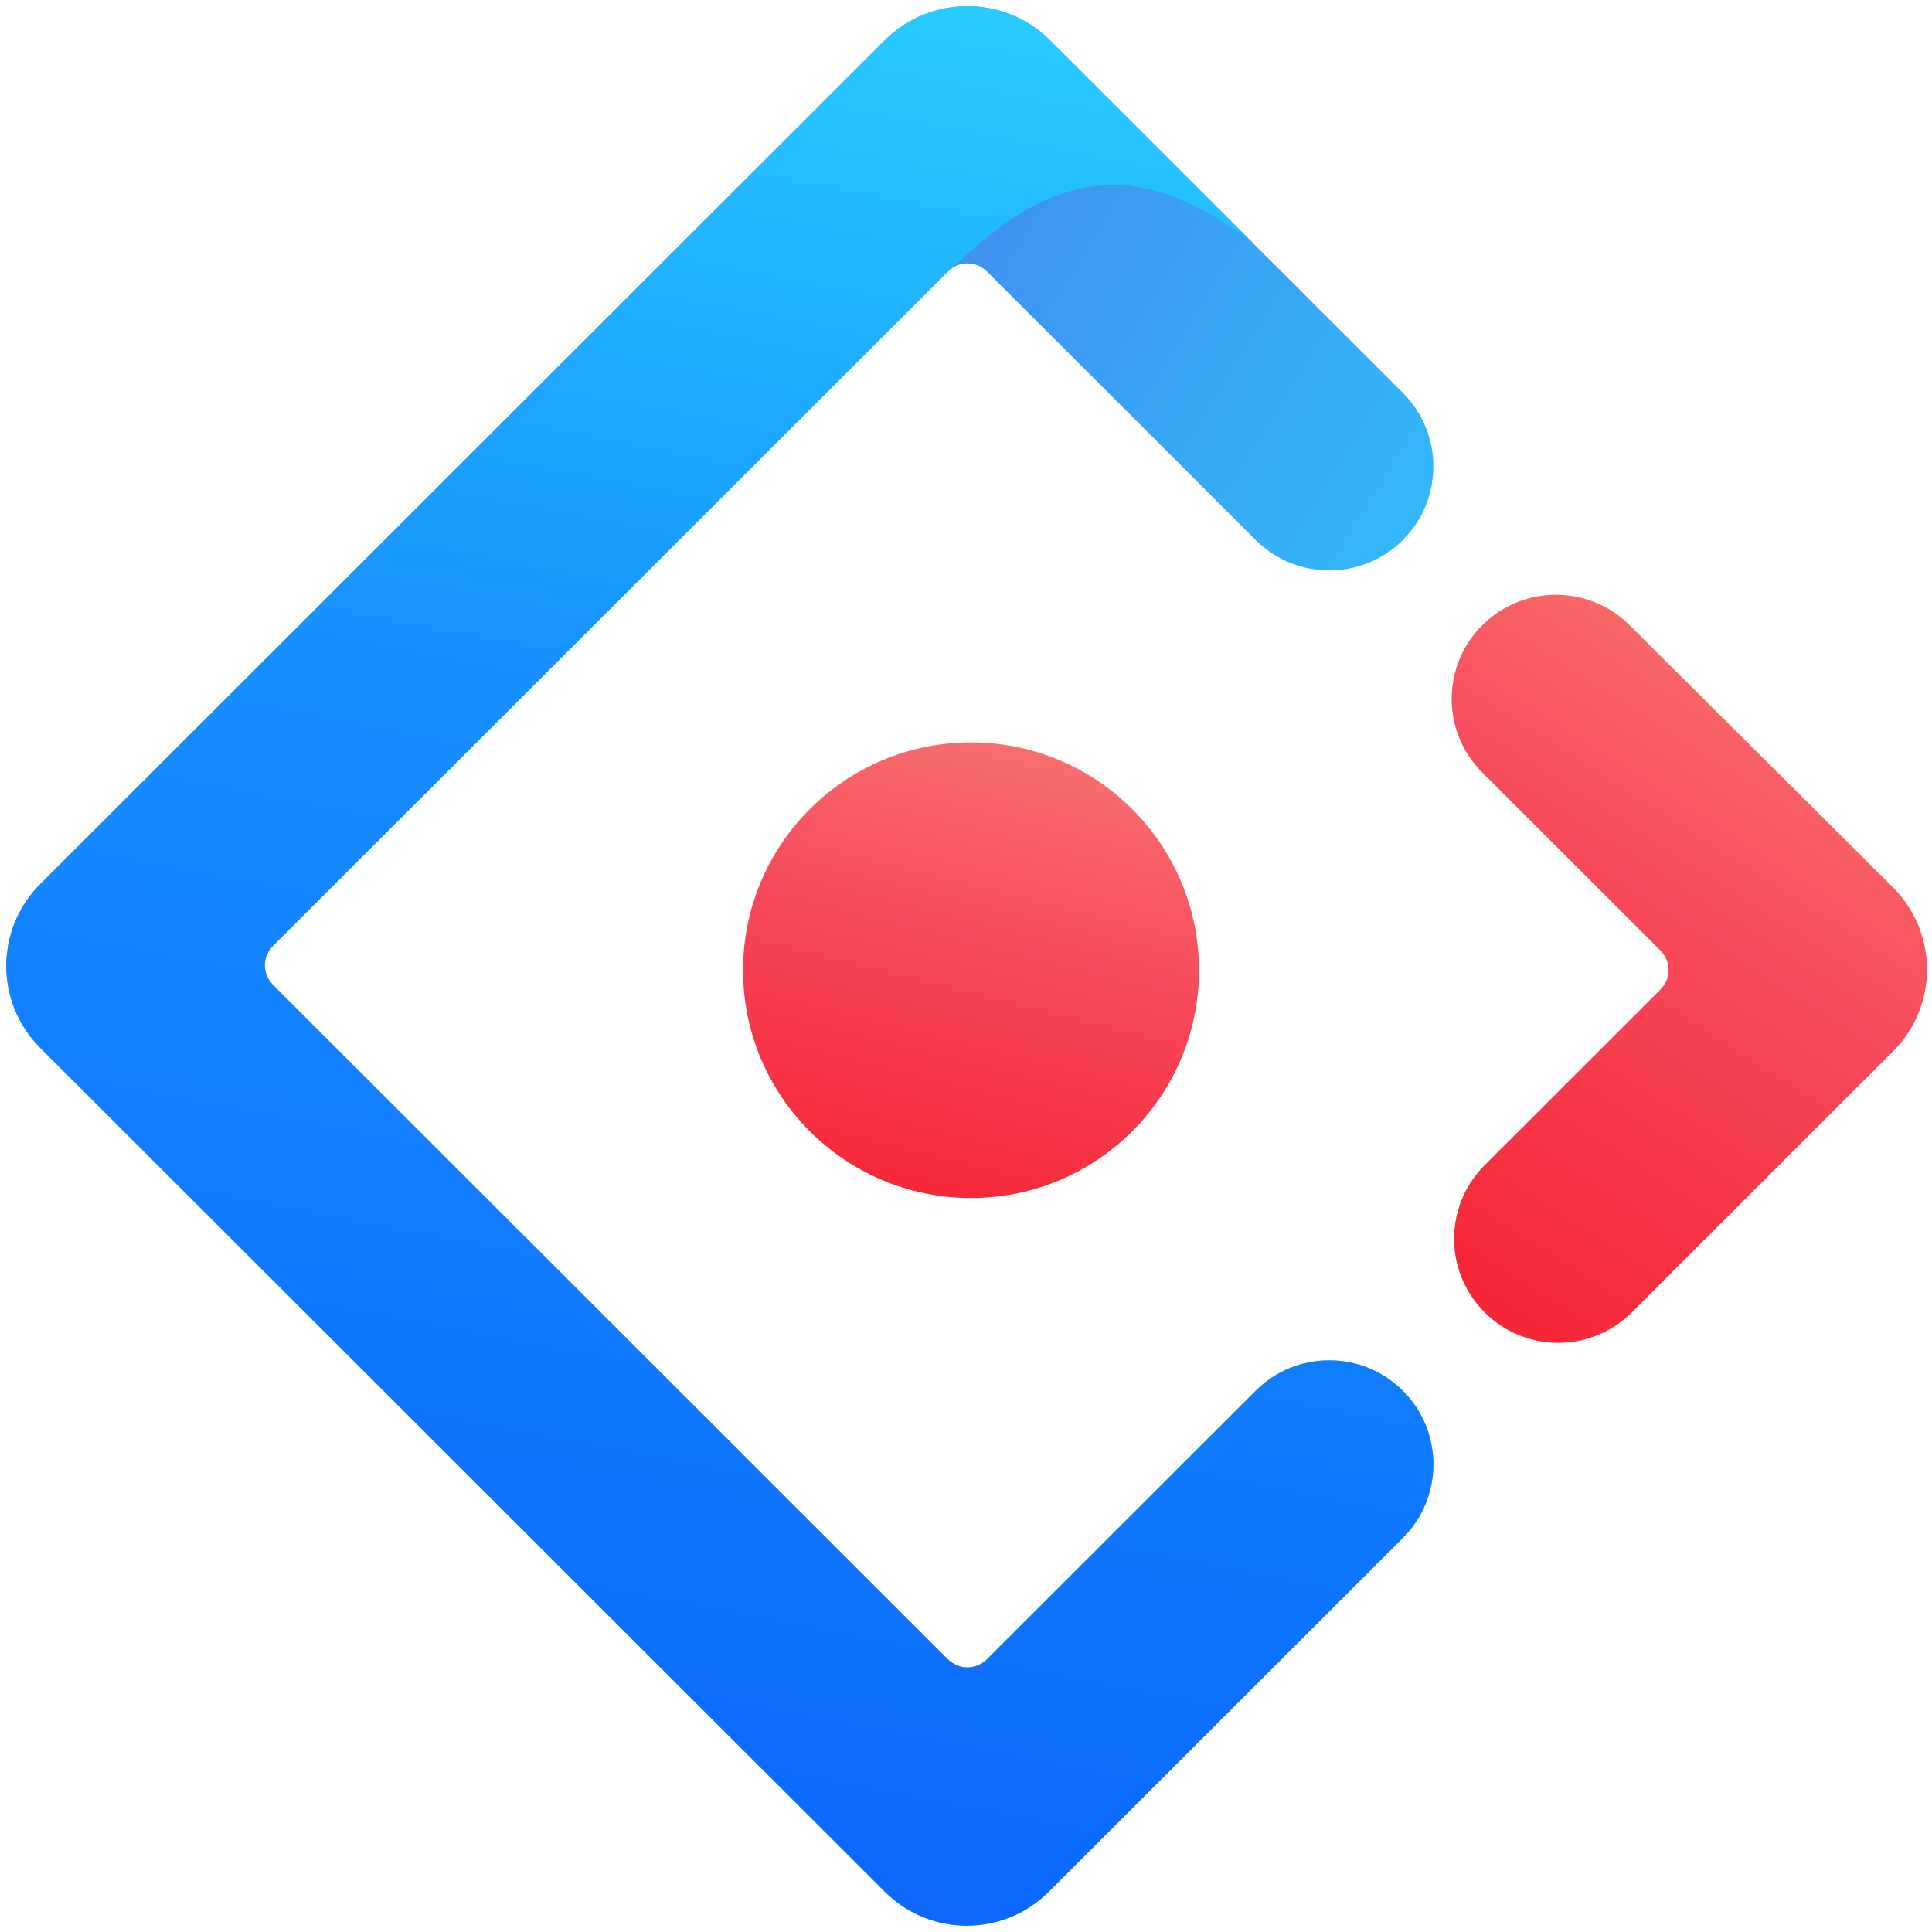
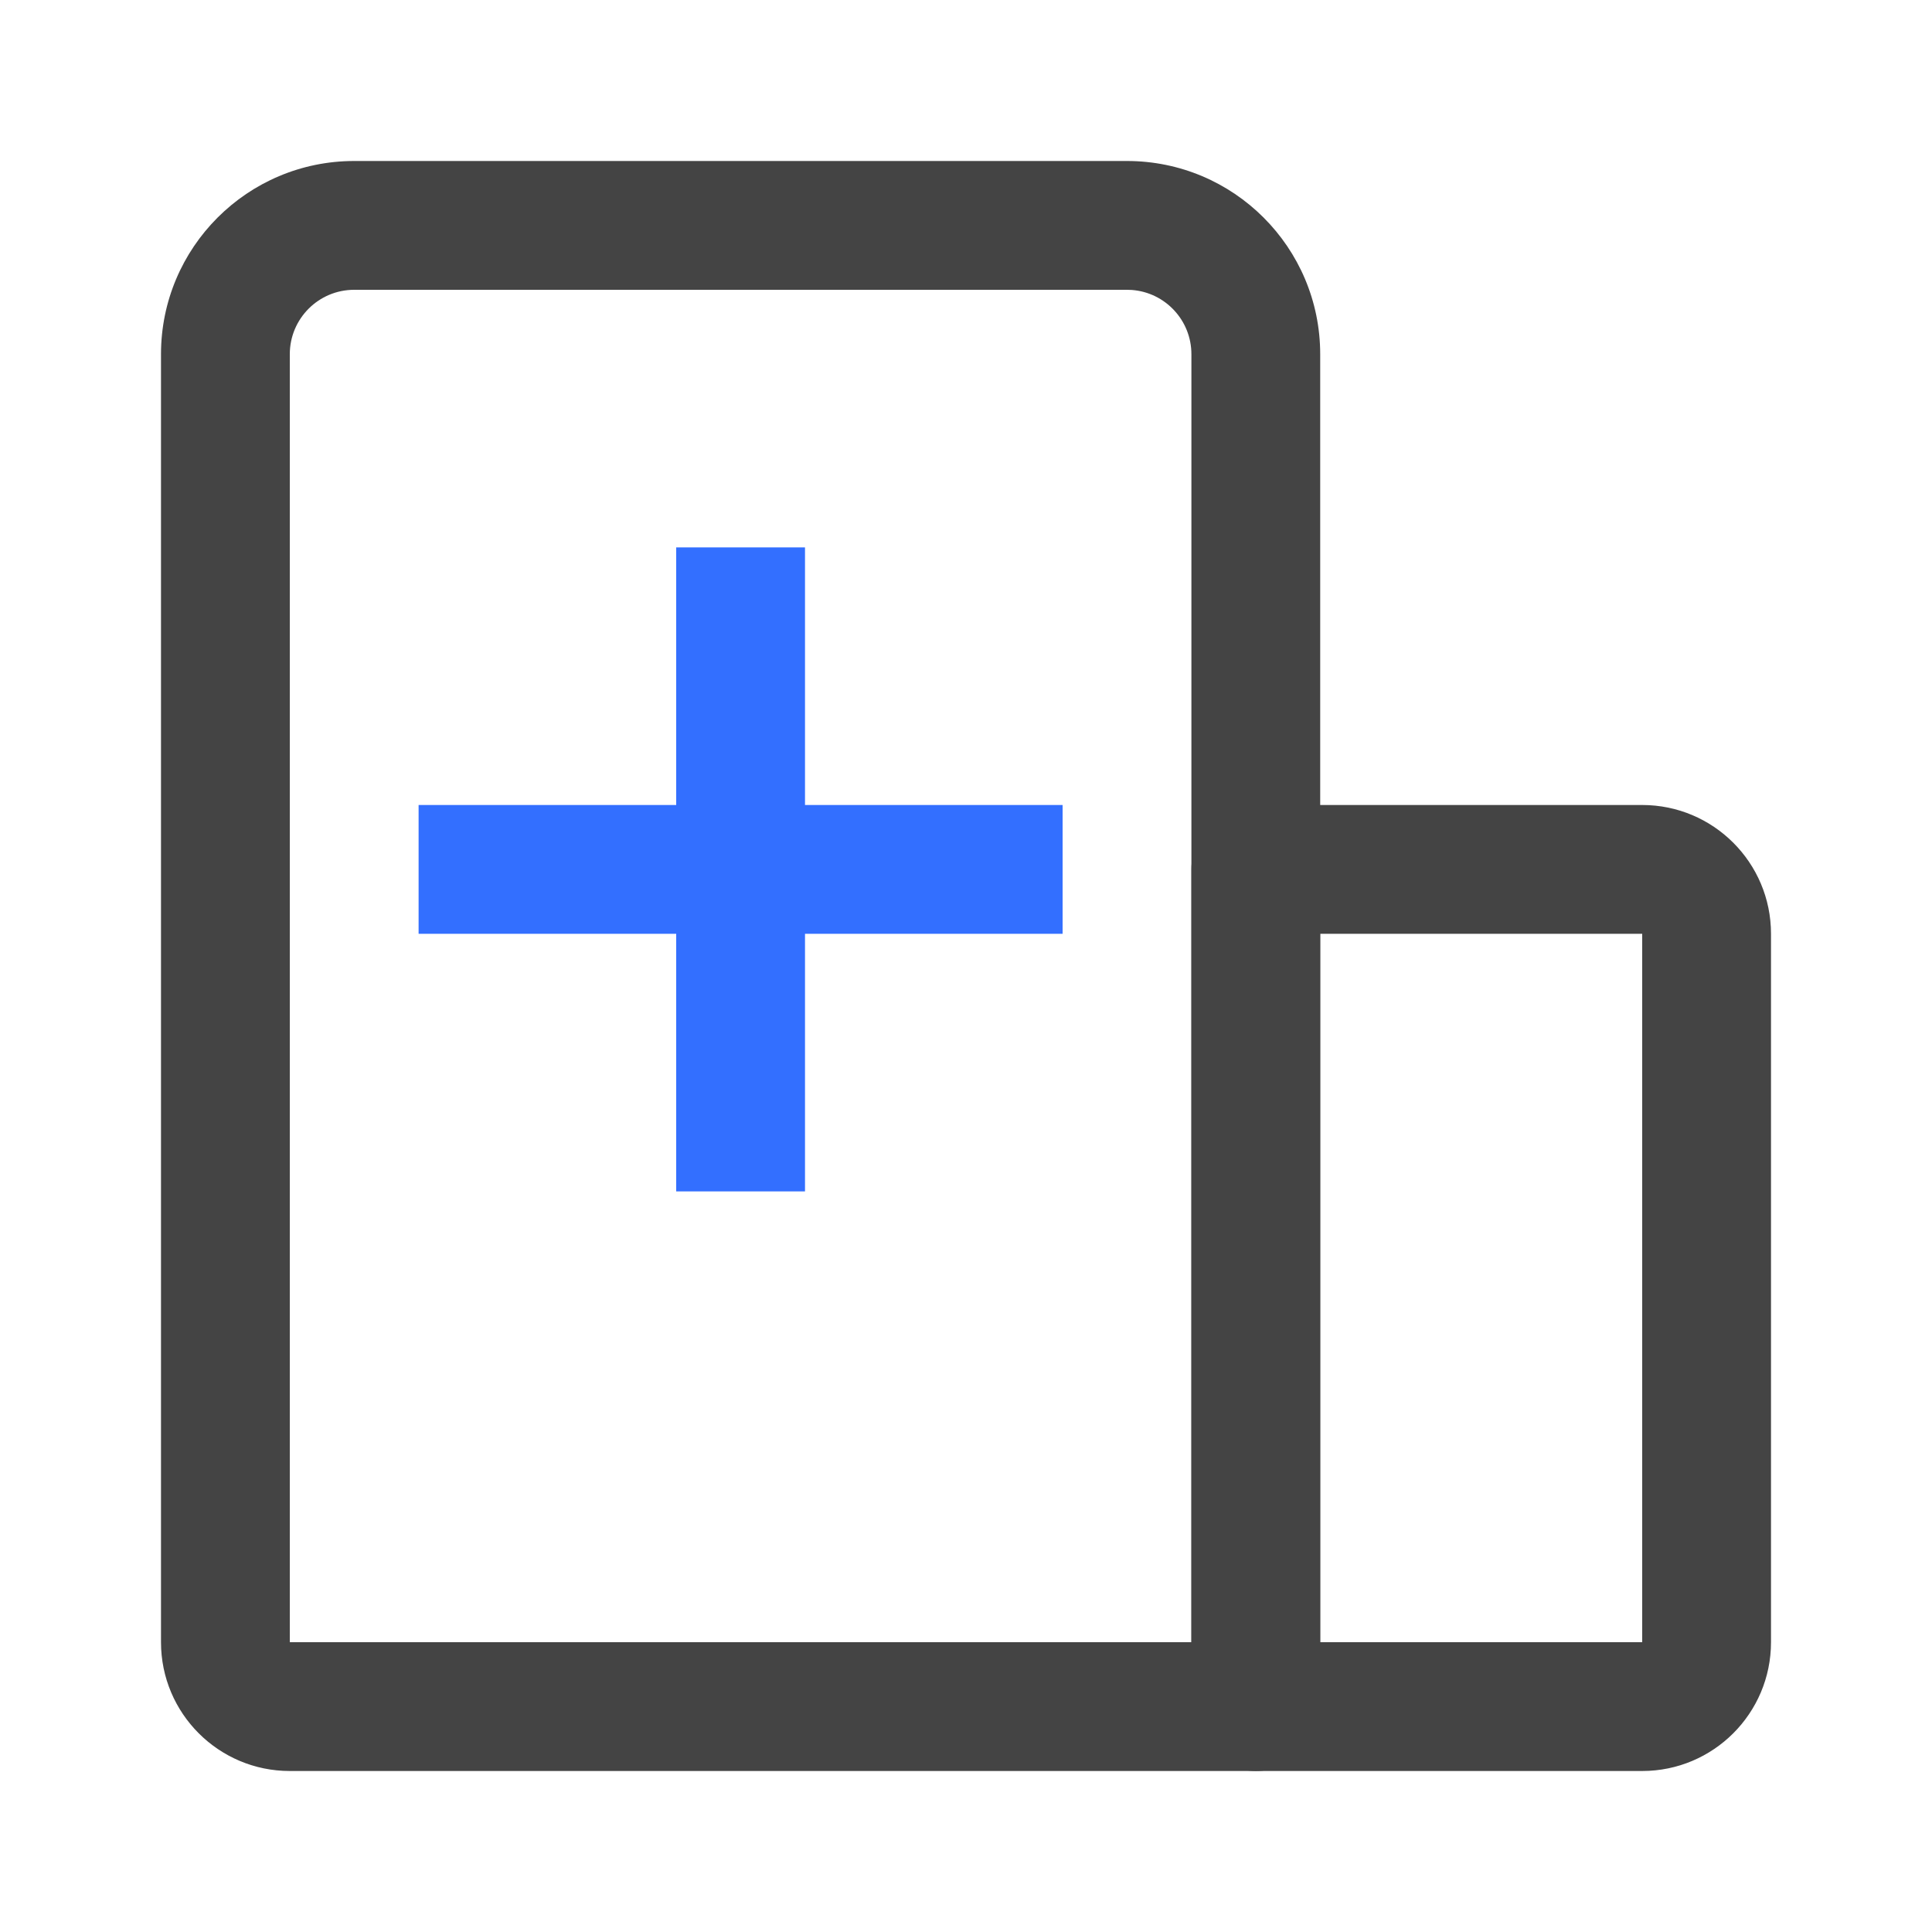
- <svg xmlns="http://www.w3.org/2000/svg" width="200" height="200" version="1.1" viewBox="0 0 200 200">
-   <defs>
-     <linearGradient id="linearGradient-1" x1="62.102%" x2="108.197%" y1="0%" y2="37.864%">
-       <stop offset="0%" stop-color="#4285EB" />
-       <stop offset="100%" stop-color="#2EC7FF" />
-     </linearGradient>
-     <linearGradient id="linearGradient-2" x1="69.644%" x2="54.043%" y1="0%" y2="108.457%">
-       <stop offset="0%" stop-color="#29CDFF" />
-       <stop offset="37.86%" stop-color="#148EFF" />
-       <stop offset="100%" stop-color="#0A60FF" />
-     </linearGradient>
-     <linearGradient id="linearGradient-3" x1="69.691%" x2="16.723%" y1="-12.974%" y2="117.391%">
-       <stop offset="0%" stop-color="#FA816E" />
-       <stop offset="41.473%" stop-color="#F74A5C" />
-       <stop offset="100%" stop-color="#F51D2C" />
-     </linearGradient>
-     <linearGradient id="linearGradient-4" x1="68.128%" x2="30.44%" y1="-35.691%" y2="114.943%">
-       <stop offset="0%" stop-color="#FA8E7D" />
-       <stop offset="51.264%" stop-color="#F74A5C" />
-       <stop offset="100%" stop-color="#F51D2C" />
-     </linearGradient>
-   </defs>
-   <g id="Page-1" fill="none" fill-rule="evenodd" stroke="none" stroke-width="1">
-     <g id="logo" transform="translate(-20, -20)">
-       <g id="Group-28-Copy-5" transform="translate(20, 20)">
-         <g id="Group-27-Copy-3">
-           <g id="Group-25" fill-rule="nonzero">
-             <g id="2">
-               <path id="Shape" fill="url(#linearGradient-1)" d="M91.588,4.177 L4.18,91.513 C-0.519,96.208 -0.519,103.792 4.18,108.487 L91.588,195.823 C96.287,200.519 103.877,200.519 108.577,195.823 L145.225,159.205 C149.434,155 149.434,148.182 145.225,143.977 C141.017,139.772 134.194,139.772 129.985,143.977 L102.202,171.737 C101.032,172.906 99.257,172.906 98.088,171.737 L28.286,101.993 C27.116,100.824 27.116,99.051 28.286,97.882 L98.088,28.138 C99.257,26.969 101.032,26.969 102.202,28.138 L129.985,55.898 C134.194,60.103 141.017,60.103 145.225,55.898 C149.434,51.693 149.434,44.876 145.225,40.671 L108.581,4.056 C103.862,-0.538 96.269,-0.501 91.588,4.177 Z" />
-               <path id="Shape" fill="url(#linearGradient-2)" d="M91.588,4.177 L4.18,91.513 C-0.519,96.208 -0.519,103.792 4.18,108.487 L91.588,195.823 C96.287,200.519 103.877,200.519 108.577,195.823 L145.225,159.205 C149.434,155 149.434,148.182 145.225,143.977 C141.017,139.772 134.194,139.772 129.985,143.977 L102.202,171.737 C101.032,172.906 99.257,172.906 98.088,171.737 L28.286,101.993 C27.116,100.824 27.116,99.051 28.286,97.882 L98.088,28.138 C101,25.627 105.752,20.542 112.73,19.352 C117.916,18.469 123.585,20.414 129.739,25.189 C125.625,21.078 118.572,14.034 108.581,4.056 C103.862,-0.538 96.269,-0.501 91.588,4.177 Z" />
-             </g>
-             <path id="Shape" fill="url(#linearGradient-3)" d="M153.686,135.855 C157.894,140.06 164.717,140.06 168.926,135.855 L195.96,108.843 C200.659,104.147 200.659,96.564 195.961,91.869 L168.691,64.718 C164.472,60.518 157.647,60.524 153.436,64.732 C149.227,68.937 149.227,75.754 153.436,79.959 L171.854,98.362 C173.024,99.531 173.024,101.305 171.854,102.473 L153.686,120.627 C149.477,124.832 149.477,131.65 153.686,135.855 Z" />
-           </g>
-           <ellipse id="Combined-Shape" cx="100.519" cy="100.437" fill="url(#linearGradient-4)" rx="23.6" ry="23.581" />
-         </g>
-       </g>
-     </g>
-   </g>
+ <svg xmlns="http://www.w3.org/2000/svg" t="1768814829112" class="icon" viewBox="0 0 1024 1024" version="1.1" p-id="5974" width="128" height="128">
+   <path d="M597.333 85.333H187.733a102.4 102.4 0 0 0-102.4 102.4v682.667a68.267 68.267 0 0 0 68.267 68.267h512a34.133 34.133 0 0 0 34.133-34.133V187.733a102.4 102.4 0 0 0-102.4-102.4z m2.56 68.352A34.133 34.133 0 0 1 631.467 187.733v682.667H153.6V187.733a34.133 34.133 0 0 1 34.133-34.133h409.6l2.56 0.085z" fill="#444444" p-id="5975" />
+   <path d="M870.4 426.667H665.6a34.133 34.133 0 0 0-34.133 34.133v443.733a34.133 34.133 0 0 0 34.133 34.133h204.8a68.267 68.267 0 0 0 68.267-68.267V494.933a68.267 68.267 0 0 0-68.267-68.267zM699.733 870.4V494.933h170.667v375.467H699.733z" fill="#444444" p-id="5976" />
+   <path d="M426.667 290.133v136.533h136.533v68.267h-136.533v136.533h-68.267v-136.533h-136.533v-68.267h136.533v-136.533h68.267z" fill="#336fff" p-id="5977" data-spm-anchor-id="a313x.search_index.0.i7.49b53a8135i10F" class="selected" />
</svg>
